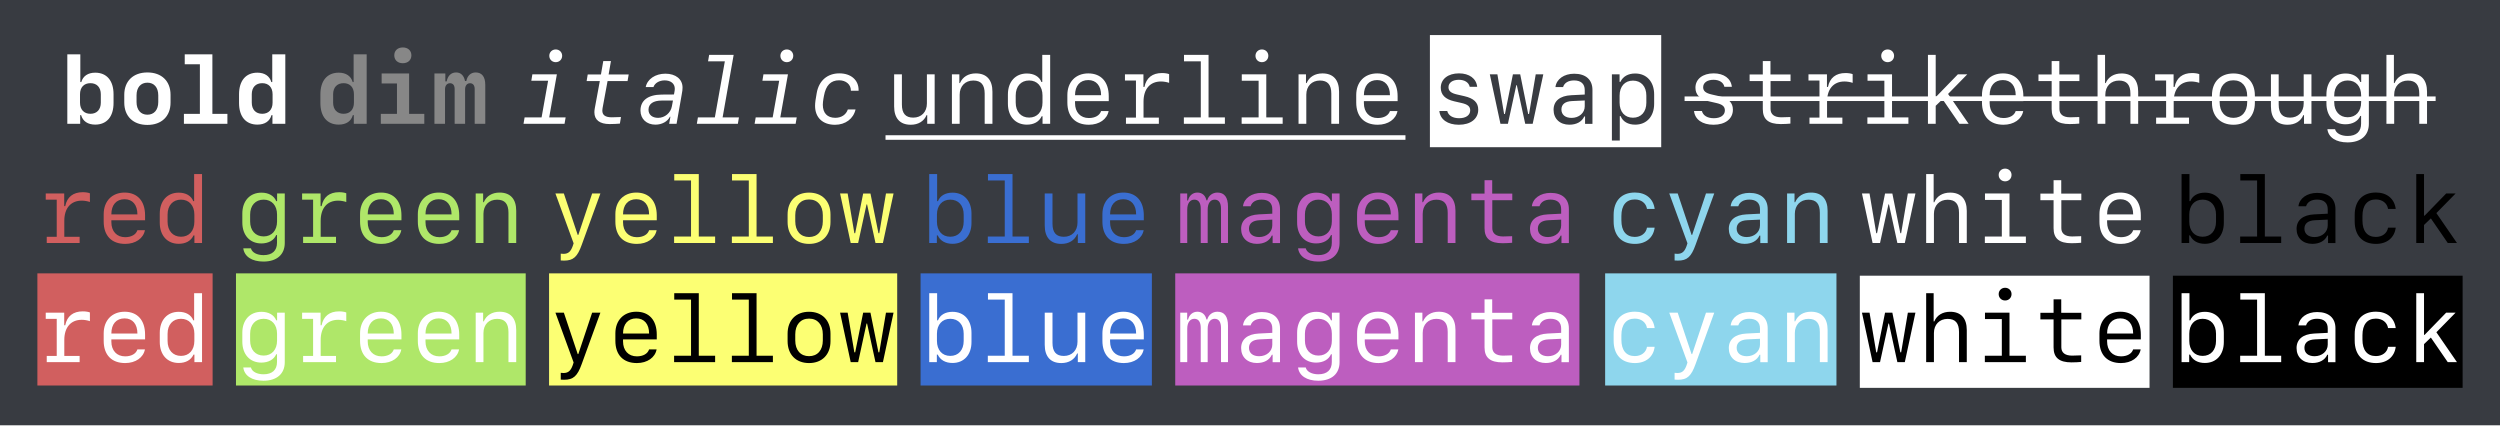
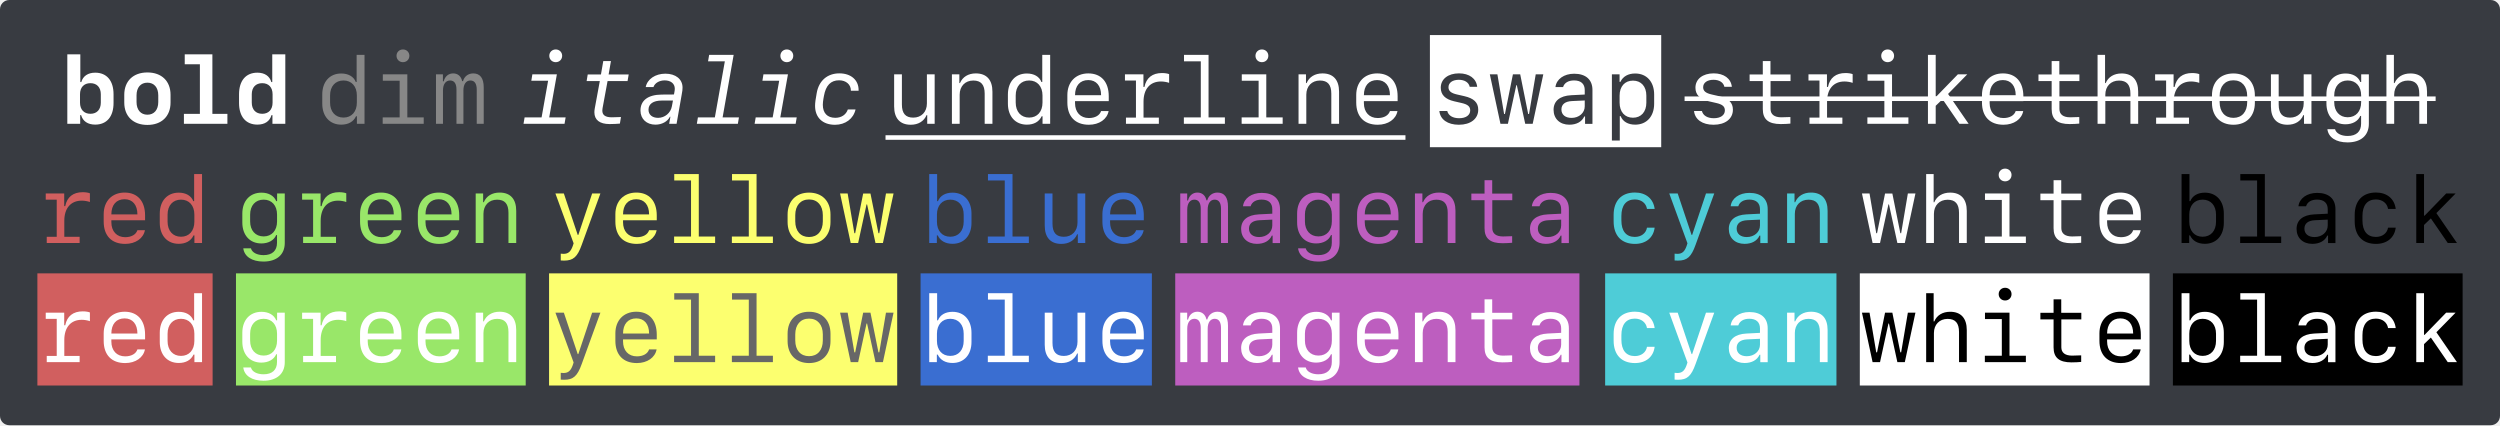
<svg xmlns="http://www.w3.org/2000/svg" width="1070" height="182" viewBox="0 0 1070 182" fill="none">
-   <rect width="1070" height="182" fill="#383B41" />
+   <rect width="1070" height="182" rx="4" fill="#383B41" />
  <rect x="16" y="117" width="75" height="48" fill="#D15F5F" />
  <path d="M27.523 145.508C27.523 140.117 30.297 136.875 34.984 136.875C36.137 136.875 37.504 137.109 38.48 137.461V133.73C37.777 133.438 36.625 133.262 35.414 133.262C31.332 133.262 28.695 135.293 27.914 139.219H27.484V133.809H19.574V136.465H24.281V152.344H20.004V155H34.086V152.344H27.523V145.508ZM58.812 149.531C58.227 151.387 56.254 152.52 53.578 152.52C49.965 152.52 47.66 150.02 47.66 146.133V145.273H62.094V143.203C62.094 137.07 58.852 133.418 53.344 133.418C47.953 133.418 44.379 137.09 44.379 142.676V145.859C44.379 151.895 47.758 155.391 53.578 155.391C58.031 155.391 61.391 153.027 62.035 149.531H58.812ZM53.324 136.27C56.742 136.27 58.812 138.711 58.812 142.754H47.66C47.66 138.691 49.789 136.27 53.324 136.27ZM76.488 155.352C79.516 155.352 81.742 154.102 82.836 151.758H83.207V155H86.469V125.488H83.09V137.09H82.738C81.82 134.766 79.555 133.457 76.488 133.457C71.586 133.457 68.383 136.992 68.383 142.422V146.367C68.383 151.816 71.586 155.352 76.488 155.352ZM77.465 152.324C73.969 152.324 71.723 149.805 71.723 145.898V142.852C71.723 138.945 73.969 136.445 77.465 136.445C80.941 136.445 83.188 138.945 83.188 142.852V145.898C83.188 149.824 80.941 152.324 77.465 152.324Z" fill="white" />
-   <rect x="101" y="117" width="124" height="48" fill="#AFE769" />
+   <rect x="101" y="117" width="124" height="48" fill="#99E769" />
  <path d="M112.738 162.949C118.48 162.949 121.879 159.98 121.879 155V133.809H118.598V137.09H118.227C117.309 134.805 114.984 133.457 111.918 133.457C106.957 133.457 103.715 136.973 103.715 142.422V146.23C103.715 151.66 106.938 155.195 111.84 155.195C114.926 155.195 117.27 153.848 118.207 151.621H118.559V154.922C118.559 158.32 116.508 160.195 112.797 160.195C109.965 160.195 107.836 159.043 107.406 157.285H104.125C104.555 160.801 107.836 162.949 112.738 162.949ZM107.055 145.762V142.852C107.055 138.965 109.32 136.445 112.836 136.445C116.332 136.445 118.578 138.945 118.578 142.852V145.762C118.578 149.668 116.332 152.188 112.836 152.188C109.32 152.188 107.055 149.648 107.055 145.762ZM137.25 145.508C137.25 140.117 140.023 136.875 144.711 136.875C145.863 136.875 147.23 137.109 148.207 137.461V133.73C147.504 133.438 146.352 133.262 145.141 133.262C141.059 133.262 138.422 135.293 137.641 139.219H137.211V133.809H129.301V136.465H134.008V152.344H129.73V155H143.812V152.344H137.25V145.508ZM168.539 149.531C167.953 151.387 165.98 152.52 163.305 152.52C159.691 152.52 157.387 150.02 157.387 146.133V145.273H171.82V143.203C171.82 137.07 168.578 133.418 163.07 133.418C157.68 133.418 154.105 137.09 154.105 142.676V145.859C154.105 151.895 157.484 155.391 163.305 155.391C167.758 155.391 171.117 153.027 171.762 149.531H168.539ZM163.051 136.27C166.469 136.27 168.539 138.711 168.539 142.754H157.387C157.387 138.691 159.516 136.27 163.051 136.27ZM193.266 149.531C192.68 151.387 190.707 152.52 188.031 152.52C184.418 152.52 182.113 150.02 182.113 146.133V145.273H196.547V143.203C196.547 137.07 193.305 133.418 187.797 133.418C182.406 133.418 178.832 137.09 178.832 142.676V145.859C178.832 151.895 182.211 155.391 188.031 155.391C192.484 155.391 195.844 153.027 196.488 149.531H193.266ZM187.777 136.27C191.195 136.27 193.266 138.711 193.266 142.754H182.113C182.113 138.691 184.242 136.27 187.777 136.27ZM203.598 155H206.918V142.52C206.918 138.906 209.262 136.465 212.758 136.465C216.059 136.465 217.621 138.262 217.621 142.09V155H220.941V141.25C220.941 136.172 218.441 133.418 213.832 133.418C210.609 133.418 208.188 134.902 207.055 137.539H206.781V133.809H203.598V155Z" fill="white" />
-   <rect x="235" y="117" width="149" height="48" fill="#FCFF73" />
-   <path d="M241.426 162.539C245.352 162.539 247.129 160.996 248.984 155.781L256.973 133.809H253.438L247.52 151.543H247.266L241.328 133.809H237.715L245.508 155.137L245.137 156.289C244.258 158.75 243.164 159.648 241.172 159.648C240.859 159.648 240.254 159.629 240 159.57V162.48C240.293 162.52 240.938 162.539 241.426 162.539ZM277.812 149.531C277.227 151.387 275.254 152.52 272.578 152.52C268.965 152.52 266.66 150.02 266.66 146.133V145.273H281.094V143.203C281.094 137.07 277.852 133.418 272.344 133.418C266.953 133.418 263.379 137.09 263.379 142.676V145.859C263.379 151.895 266.758 155.391 272.578 155.391C277.031 155.391 280.391 153.027 281.035 149.531H277.812ZM272.324 136.27C275.742 136.27 277.812 138.711 277.812 142.754H266.66C266.66 138.691 268.789 136.27 272.324 136.27ZM306.074 155V152.246H299.082V125.488H288.574V128.242H295.762V152.246H288.516V155H306.074ZM330.801 155V152.246H323.809V125.488H313.301V128.242H320.488V152.246H313.242V155H330.801ZM346.27 155.391C351.875 155.391 355.449 151.738 355.449 146.016V142.812C355.449 137.09 351.875 133.438 346.27 133.438C340.664 133.438 337.09 137.09 337.09 142.812V146.016C337.09 151.738 340.664 155.391 346.27 155.391ZM346.27 136.367C349.902 136.367 352.168 138.945 352.168 143.105V145.703C352.168 149.883 349.902 152.441 346.27 152.441C342.637 152.441 340.371 149.883 340.371 145.703V143.105C340.371 138.945 342.637 136.367 346.27 136.367ZM382.441 133.809H379.199L376.328 150.801H375.977L372.559 133.828H369.434L366.016 150.801H365.664L362.793 133.809H359.551L364.102 155H367.285L370.879 138.477H371.113L374.707 155H377.891L382.441 133.809Z" fill="black" />
+   <rect x="235" y="117" width="149" height="48" fill="#FCFF6F" />
+   <path d="M241.426 162.539C245.352 162.539 247.129 160.996 248.984 155.781L256.973 133.809H253.438L247.52 151.543H247.266L241.328 133.809H237.715L245.508 155.137L245.137 156.289C244.258 158.75 243.164 159.648 241.172 159.648C240.859 159.648 240.254 159.629 240 159.57V162.48C240.293 162.52 240.938 162.539 241.426 162.539ZM277.812 149.531C277.227 151.387 275.254 152.52 272.578 152.52C268.965 152.52 266.66 150.02 266.66 146.133V145.273H281.094V143.203C281.094 137.07 277.852 133.418 272.344 133.418C266.953 133.418 263.379 137.09 263.379 142.676V145.859C263.379 151.895 266.758 155.391 272.578 155.391C277.031 155.391 280.391 153.027 281.035 149.531H277.812ZM272.324 136.27C275.742 136.27 277.812 138.711 277.812 142.754H266.66C266.66 138.691 268.789 136.27 272.324 136.27ZM306.074 155V152.246H299.082V125.488H288.574V128.242H295.762V152.246H288.516V155H306.074ZM330.801 155V152.246H323.809V125.488H313.301V128.242H320.488V152.246H313.242V155H330.801ZM346.27 155.391C351.875 155.391 355.449 151.738 355.449 146.016V142.812C355.449 137.09 351.875 133.438 346.27 133.438C340.664 133.438 337.09 137.09 337.09 142.812V146.016C337.09 151.738 340.664 155.391 346.27 155.391ZM346.27 136.367C349.902 136.367 352.168 138.945 352.168 143.105V145.703C352.168 149.883 349.902 152.441 346.27 152.441C342.637 152.441 340.371 149.883 340.371 145.703V143.105C340.371 138.945 342.637 136.367 346.27 136.367ZM382.441 133.809H379.199L376.328 150.801H375.977L372.559 133.828H369.434L366.016 150.801H365.664L362.793 133.809H359.551L364.102 155H367.285L370.879 138.477H371.113L374.707 155H377.891L382.441 133.809Z" fill="#676767" />
  <rect x="394" y="117" width="99" height="48" fill="#3A6ED1" />
  <path d="M407.691 155.352C412.594 155.352 415.797 151.816 415.797 146.367V142.422C415.797 136.992 412.594 133.457 407.691 133.457C404.625 133.457 402.379 134.766 401.441 137.09H401.09V125.488H397.711V155H400.973V151.758H401.344C402.438 154.102 404.664 155.352 407.691 155.352ZM406.715 152.324C403.238 152.324 401.012 149.824 401.012 145.898V142.852C401.012 138.945 403.238 136.445 406.715 136.445C410.23 136.445 412.457 138.945 412.457 142.852V145.898C412.457 149.805 410.23 152.324 406.715 152.324ZM440.348 155V152.246H433.355V125.488H422.848V128.242H430.035V152.246H422.789V155H440.348ZM464.488 133.809H461.168V146.289C461.168 149.902 458.824 152.344 455.328 152.344C452.027 152.344 450.465 150.547 450.465 146.719V133.809H447.145V147.559C447.145 152.637 449.645 155.391 454.254 155.391C457.477 155.391 459.898 153.906 461.031 151.27H461.305V155H464.488V133.809ZM486.266 149.531C485.68 151.387 483.707 152.52 481.031 152.52C477.418 152.52 475.113 150.02 475.113 146.133V145.273H489.547V143.203C489.547 137.07 486.305 133.418 480.797 133.418C475.406 133.418 471.832 137.09 471.832 142.676V145.859C471.832 151.895 475.211 155.391 481.031 155.391C485.484 155.391 488.844 153.027 489.488 149.531H486.266ZM480.777 136.27C484.195 136.27 486.266 138.711 486.266 142.754H475.113C475.113 138.691 477.242 136.27 480.777 136.27Z" fill="white" />
  <rect x="503" y="117" width="173" height="48" fill="#BD5EBF" />
  <path d="M525.578 139.395C525.578 135.469 524.035 133.418 521.086 133.418C518.957 133.418 517.258 134.707 516.711 136.738H516.359C515.91 134.648 514.504 133.418 512.512 133.418C510.52 133.418 508.996 134.668 508.469 136.797H508.117V133.809H505.148V155H508.137V140.703C508.137 138.066 509.309 136.445 511.184 136.445C512.98 136.445 513.918 137.793 513.918 140.352V155H516.887V140.703C516.887 138.066 518.02 136.445 519.875 136.445C521.652 136.445 522.59 137.793 522.59 140.371V155H525.578V139.395ZM537.941 155.371C541.027 155.371 543.332 154.102 544.348 151.836H544.68V155.02H547.844V140.508C547.844 136.094 544.992 133.555 540.012 133.555C535.676 133.555 532.395 135.879 532.004 139.277H535.266C535.812 137.461 537.531 136.426 539.973 136.426C542.922 136.426 544.543 137.891 544.543 140.547V142.461L538.723 142.754C533.898 143.008 531.203 145.234 531.203 148.984C531.203 152.832 533.898 155.371 537.941 155.371ZM538.898 152.461C536.223 152.461 534.562 151.094 534.562 148.867C534.562 146.66 536.125 145.391 539.094 145.254L544.543 145V147.5C544.543 150.332 542.102 152.461 538.898 152.461ZM564.191 162.949C569.934 162.949 573.332 159.98 573.332 155V133.809H570.051V137.09H569.68C568.762 134.805 566.438 133.457 563.371 133.457C558.41 133.457 555.168 136.973 555.168 142.422V146.23C555.168 151.66 558.391 155.195 563.293 155.195C566.379 155.195 568.723 153.848 569.66 151.621H570.012V154.922C570.012 158.32 567.961 160.195 564.25 160.195C561.418 160.195 559.289 159.043 558.859 157.285H555.578C556.008 160.801 559.289 162.949 564.191 162.949ZM558.508 145.762V142.852C558.508 138.965 560.773 136.445 564.289 136.445C567.785 136.445 570.031 138.945 570.031 142.852V145.762C570.031 149.668 567.785 152.188 564.289 152.188C560.773 152.188 558.508 149.648 558.508 145.762ZM595.266 149.531C594.68 151.387 592.707 152.52 590.031 152.52C586.418 152.52 584.113 150.02 584.113 146.133V145.273H598.547V143.203C598.547 137.07 595.305 133.418 589.797 133.418C584.406 133.418 580.832 137.09 580.832 142.676V145.859C580.832 151.895 584.211 155.391 590.031 155.391C594.484 155.391 597.844 153.027 598.488 149.531H595.266ZM589.777 136.27C593.195 136.27 595.266 138.711 595.266 142.754H584.113C584.113 138.691 586.242 136.27 589.777 136.27ZM605.598 155H608.918V142.52C608.918 138.906 611.262 136.465 614.758 136.465C618.059 136.465 619.621 138.262 619.621 142.09V155H622.941V141.25C622.941 136.172 620.441 133.418 615.832 133.418C612.609 133.418 610.188 134.902 609.055 137.539H608.781V133.809H605.598V155ZM635.383 128.125V133.867H629.738V136.699H635.383V148.691C635.383 153.105 637.824 155.098 643.078 155.098C644.094 155.098 646.672 155 647.199 154.902V152.09C646.633 152.148 644.504 152.207 643.312 152.207C640.324 152.207 638.703 150.957 638.703 148.652V136.699H647.258V133.867H638.664V128.125H635.383ZM661.574 155.371C664.66 155.371 666.965 154.102 667.98 151.836H668.312V155.02H671.477V140.508C671.477 136.094 668.625 133.555 663.645 133.555C659.309 133.555 656.027 135.879 655.637 139.277H658.898C659.445 137.461 661.164 136.426 663.605 136.426C666.555 136.426 668.176 137.891 668.176 140.547V142.461L662.355 142.754C657.531 143.008 654.836 145.234 654.836 148.984C654.836 152.832 657.531 155.371 661.574 155.371ZM662.531 152.461C659.855 152.461 658.195 151.094 658.195 148.867C658.195 146.66 659.758 145.391 662.727 145.254L668.176 145V147.5C668.176 150.332 665.734 152.461 662.531 152.461Z" fill="white" />
-   <rect x="687" y="117" width="99" height="48" fill="#8ED6ED" />
+   <rect x="687" y="117" width="99" height="48" fill="#4ECCD7" />
  <path d="M708.191 140.41C707.645 136.055 704.441 133.398 699.754 133.398C693.992 133.398 690.633 136.934 690.633 143.008V145.781C690.633 151.855 693.992 155.391 699.754 155.391C704.441 155.391 707.664 152.754 708.191 148.438H704.91C704.5 150.859 702.43 152.402 699.695 152.402C696.004 152.402 693.953 149.902 693.953 145.352V143.438C693.953 138.887 696.004 136.367 699.695 136.367C702.43 136.367 704.5 137.93 704.91 140.41H708.191ZM718.152 162.539C722.078 162.539 723.855 160.996 725.711 155.781L733.699 133.809H730.164L724.246 151.543H723.992L718.055 133.809H714.441L722.234 155.137L721.863 156.289C720.984 158.75 719.891 159.648 717.898 159.648C717.586 159.648 716.98 159.629 716.727 159.57V162.48C717.02 162.52 717.664 162.539 718.152 162.539ZM746.668 155.371C749.754 155.371 752.059 154.102 753.074 151.836H753.406V155.02H756.57V140.508C756.57 136.094 753.719 133.555 748.738 133.555C744.402 133.555 741.121 135.879 740.73 139.277H743.992C744.539 137.461 746.258 136.426 748.699 136.426C751.648 136.426 753.27 137.891 753.27 140.547V142.461L747.449 142.754C742.625 143.008 739.93 145.234 739.93 148.984C739.93 152.832 742.625 155.371 746.668 155.371ZM747.625 152.461C744.949 152.461 743.289 151.094 743.289 148.867C743.289 146.66 744.852 145.391 747.82 145.254L753.27 145V147.5C753.27 150.332 750.828 152.461 747.625 152.461ZM764.871 155H768.191V142.52C768.191 138.906 770.535 136.465 774.031 136.465C777.332 136.465 778.895 138.262 778.895 142.09V155H782.215V141.25C782.215 136.172 779.715 133.418 775.105 133.418C771.883 133.418 769.461 134.902 768.328 137.539H768.055V133.809H764.871V155Z" fill="white" />
-   <rect x="796" y="118" width="124" height="48" fill="white" />
+   <rect x="796" y="117" width="124" height="48" fill="white" />
  <path d="M819.809 133.809H816.566L813.695 150.801H813.344L809.926 133.828H806.801L803.383 150.801H803.031L800.16 133.809H796.918L801.469 155H804.652L808.246 138.477H808.48L812.074 155H815.258L819.809 133.809ZM824.398 155H827.719V142.539C827.719 138.926 830.082 136.484 833.578 136.484C836.898 136.484 838.461 138.301 838.461 142.109V155H841.781V141.27C841.781 136.211 839.281 133.438 834.672 133.438C831.43 133.438 828.988 134.922 827.875 137.559H827.602V125.488H824.398V155ZM858.188 128.613C859.75 128.613 860.941 127.441 860.941 125.879C860.941 124.336 859.75 123.164 858.188 123.164C856.625 123.164 855.434 124.336 855.434 125.879C855.434 127.441 856.625 128.613 858.188 128.613ZM867.074 155V152.246H860.062V133.809H849.574V136.562H856.781V152.246H849.516V155H867.074ZM878.93 128.125V133.867H873.285V136.699H878.93V148.691C878.93 153.105 881.371 155.098 886.625 155.098C887.641 155.098 890.219 155 890.746 154.902V152.09C890.18 152.148 888.051 152.207 886.859 152.207C883.871 152.207 882.25 150.957 882.25 148.652V136.699H890.805V133.867H882.211V128.125H878.93ZM912.992 149.531C912.406 151.387 910.434 152.52 907.758 152.52C904.145 152.52 901.84 150.02 901.84 146.133V145.273H916.273V143.203C916.273 137.07 913.031 133.418 907.523 133.418C902.133 133.418 898.559 137.09 898.559 142.676V145.859C898.559 151.895 901.938 155.391 907.758 155.391C912.211 155.391 915.57 153.027 916.215 149.531H912.992ZM907.504 136.27C910.922 136.27 912.992 138.711 912.992 142.754H901.84C901.84 138.691 903.969 136.27 907.504 136.27Z" fill="black" />
-   <rect x="930" y="118" width="124" height="48" fill="black" />
+   <rect x="930" y="117" width="124" height="48" fill="black" />
  <path d="M943.691 155.352C948.594 155.352 951.797 151.816 951.797 146.367V142.422C951.797 136.992 948.594 133.457 943.691 133.457C940.625 133.457 938.379 134.766 937.441 137.09H937.09V125.488H933.711V155H936.973V151.758H937.344C938.438 154.102 940.664 155.352 943.691 155.352ZM942.715 152.324C939.238 152.324 937.012 149.824 937.012 145.898V142.852C937.012 138.945 939.238 136.445 942.715 136.445C946.23 136.445 948.457 138.945 948.457 142.852V145.898C948.457 149.805 946.23 152.324 942.715 152.324ZM976.348 155V152.246H969.355V125.488H958.848V128.242H966.035V152.246H958.789V155H976.348ZM989.668 155.371C992.754 155.371 995.059 154.102 996.074 151.836H996.406V155.02H999.57V140.508C999.57 136.094 996.719 133.555 991.738 133.555C987.402 133.555 984.121 135.879 983.73 139.277H986.992C987.539 137.461 989.258 136.426 991.699 136.426C994.648 136.426 996.27 137.891 996.27 140.547V142.461L990.449 142.754C985.625 143.008 982.93 145.234 982.93 148.984C982.93 152.832 985.625 155.371 989.668 155.371ZM990.625 152.461C987.949 152.461 986.289 151.094 986.289 148.867C986.289 146.66 987.852 145.391 990.82 145.254L996.27 145V147.5C996.27 150.332 993.828 152.461 990.625 152.461ZM1025.37 140.41C1024.82 136.055 1021.62 133.398 1016.93 133.398C1011.17 133.398 1007.81 136.934 1007.81 143.008V145.781C1007.81 151.855 1011.17 155.391 1016.93 155.391C1021.62 155.391 1024.84 152.754 1025.37 148.438H1022.09C1021.68 150.859 1019.61 152.402 1016.88 152.402C1013.18 152.402 1011.13 149.902 1011.13 145.352V143.438C1011.13 138.887 1013.18 136.367 1016.88 136.367C1019.61 136.367 1021.68 137.93 1022.09 140.41H1025.37ZM1037.73 143.32H1037.48V125.488H1034.16V155H1037.48V147.285L1040.41 144.473L1047.64 155H1051.58L1042.77 142.207L1051 133.809H1046.97L1037.73 143.32Z" fill="white" />
  <path d="M27.523 94.508C27.523 89.117 30.297 85.875 34.984 85.875C36.137 85.875 37.504 86.109 38.48 86.461V82.731C37.777 82.438 36.625 82.262 35.414 82.262C31.332 82.262 28.695 84.293 27.914 88.219H27.484V82.809H19.574V85.465H24.281V101.344H20.004V104H34.086V101.344H27.523V94.508ZM58.812 98.531C58.227 100.387 56.254 101.52 53.578 101.52C49.965 101.52 47.66 99.019 47.66 95.133V94.273H62.094V92.203C62.094 86.07 58.852 82.418 53.344 82.418C47.953 82.418 44.379 86.09 44.379 91.676V94.859C44.379 100.895 47.758 104.391 53.578 104.391C58.031 104.391 61.391 102.027 62.035 98.531H58.812ZM53.324 85.269C56.742 85.269 58.812 87.711 58.812 91.754H47.66C47.66 87.691 49.789 85.269 53.324 85.269ZM76.488 104.352C79.516 104.352 81.742 103.102 82.836 100.758H83.207V104H86.469V74.488H83.09V86.09H82.738C81.82 83.766 79.555 82.457 76.488 82.457C71.586 82.457 68.383 85.992 68.383 91.422V95.367C68.383 100.816 71.586 104.352 76.488 104.352ZM77.465 101.324C73.969 101.324 71.723 98.805 71.723 94.898V91.852C71.723 87.945 73.969 85.445 77.465 85.445C80.941 85.445 83.188 87.945 83.188 91.852V94.898C83.188 98.824 80.941 101.324 77.465 101.324Z" fill="#D15F5F" />
-   <path d="M112.738 111.949C118.48 111.949 121.879 108.98 121.879 104V82.809H118.598V86.09H118.227C117.309 83.805 114.984 82.457 111.918 82.457C106.957 82.457 103.715 85.973 103.715 91.422V95.231C103.715 100.66 106.938 104.195 111.84 104.195C114.926 104.195 117.27 102.848 118.207 100.621H118.559V103.922C118.559 107.32 116.508 109.195 112.797 109.195C109.965 109.195 107.836 108.043 107.406 106.285H104.125C104.555 109.801 107.836 111.949 112.738 111.949ZM107.055 94.762V91.852C107.055 87.965 109.32 85.445 112.836 85.445C116.332 85.445 118.578 87.945 118.578 91.852V94.762C118.578 98.668 116.332 101.188 112.836 101.188C109.32 101.188 107.055 98.648 107.055 94.762ZM137.25 94.508C137.25 89.117 140.023 85.875 144.711 85.875C145.863 85.875 147.23 86.109 148.207 86.461V82.731C147.504 82.438 146.352 82.262 145.141 82.262C141.059 82.262 138.422 84.293 137.641 88.219H137.211V82.809H129.301V85.465H134.008V101.344H129.73V104H143.812V101.344H137.25V94.508ZM168.539 98.531C167.953 100.387 165.98 101.52 163.305 101.52C159.691 101.52 157.387 99.019 157.387 95.133V94.273H171.82V92.203C171.82 86.07 168.578 82.418 163.07 82.418C157.68 82.418 154.105 86.09 154.105 91.676V94.859C154.105 100.895 157.484 104.391 163.305 104.391C167.758 104.391 171.117 102.027 171.762 98.531H168.539ZM163.051 85.269C166.469 85.269 168.539 87.711 168.539 91.754H157.387C157.387 87.691 159.516 85.269 163.051 85.269ZM193.266 98.531C192.68 100.387 190.707 101.52 188.031 101.52C184.418 101.52 182.113 99.019 182.113 95.133V94.273H196.547V92.203C196.547 86.07 193.305 82.418 187.797 82.418C182.406 82.418 178.832 86.09 178.832 91.676V94.859C178.832 100.895 182.211 104.391 188.031 104.391C192.484 104.391 195.844 102.027 196.488 98.531H193.266ZM187.777 85.269C191.195 85.269 193.266 87.711 193.266 91.754H182.113C182.113 87.691 184.242 85.269 187.777 85.269ZM203.598 104H206.918V91.519C206.918 87.906 209.262 85.465 212.758 85.465C216.059 85.465 217.621 87.262 217.621 91.09V104H220.941V90.25C220.941 85.172 218.441 82.418 213.832 82.418C210.609 82.418 208.188 83.902 207.055 86.539H206.781V82.809H203.598V104Z" fill="#AFE769" />
-   <path d="M241.426 111.539C245.352 111.539 247.129 109.996 248.984 104.781L256.973 82.809H253.438L247.52 100.543H247.266L241.328 82.809H237.715L245.508 104.137L245.137 105.289C244.258 107.75 243.164 108.648 241.172 108.648C240.859 108.648 240.254 108.629 240 108.57V111.48C240.293 111.52 240.938 111.539 241.426 111.539ZM277.812 98.531C277.227 100.387 275.254 101.52 272.578 101.52C268.965 101.52 266.66 99.019 266.66 95.133V94.273H281.094V92.203C281.094 86.07 277.852 82.418 272.344 82.418C266.953 82.418 263.379 86.09 263.379 91.676V94.859C263.379 100.895 266.758 104.391 272.578 104.391C277.031 104.391 280.391 102.027 281.035 98.531H277.812ZM272.324 85.269C275.742 85.269 277.812 87.711 277.812 91.754H266.66C266.66 87.691 268.789 85.269 272.324 85.269ZM306.074 104V101.246H299.082V74.488H288.574V77.242H295.762V101.246H288.516V104H306.074ZM330.801 104V101.246H323.809V74.488H313.301V77.242H320.488V101.246H313.242V104H330.801ZM346.27 104.391C351.875 104.391 355.449 100.738 355.449 95.016V91.812C355.449 86.09 351.875 82.438 346.27 82.438C340.664 82.438 337.09 86.09 337.09 91.812V95.016C337.09 100.738 340.664 104.391 346.27 104.391ZM346.27 85.367C349.902 85.367 352.168 87.945 352.168 92.106V94.703C352.168 98.883 349.902 101.441 346.27 101.441C342.637 101.441 340.371 98.883 340.371 94.703V92.106C340.371 87.945 342.637 85.367 346.27 85.367ZM382.441 82.809H379.199L376.328 99.801H375.977L372.559 82.828H369.434L366.016 99.801H365.664L362.793 82.809H359.551L364.102 104H367.285L370.879 87.477H371.113L374.707 104H377.891L382.441 82.809Z" fill="#FCFF73" />
+   <path d="M112.738 111.949C118.48 111.949 121.879 108.98 121.879 104V82.809H118.598V86.09H118.227C117.309 83.805 114.984 82.457 111.918 82.457C106.957 82.457 103.715 85.973 103.715 91.422V95.231C103.715 100.66 106.938 104.195 111.84 104.195C114.926 104.195 117.27 102.848 118.207 100.621H118.559V103.922C118.559 107.32 116.508 109.195 112.797 109.195C109.965 109.195 107.836 108.043 107.406 106.285H104.125C104.555 109.801 107.836 111.949 112.738 111.949ZM107.055 94.762V91.852C107.055 87.965 109.32 85.445 112.836 85.445C116.332 85.445 118.578 87.945 118.578 91.852V94.762C118.578 98.668 116.332 101.188 112.836 101.188C109.32 101.188 107.055 98.648 107.055 94.762ZM137.25 94.508C137.25 89.117 140.023 85.875 144.711 85.875C145.863 85.875 147.23 86.109 148.207 86.461V82.731C147.504 82.438 146.352 82.262 145.141 82.262C141.059 82.262 138.422 84.293 137.641 88.219H137.211V82.809H129.301V85.465H134.008V101.344H129.73V104H143.812V101.344H137.25V94.508ZM168.539 98.531C167.953 100.387 165.98 101.52 163.305 101.52C159.691 101.52 157.387 99.019 157.387 95.133V94.273H171.82V92.203C171.82 86.07 168.578 82.418 163.07 82.418C157.68 82.418 154.105 86.09 154.105 91.676V94.859C154.105 100.895 157.484 104.391 163.305 104.391C167.758 104.391 171.117 102.027 171.762 98.531H168.539ZM163.051 85.269C166.469 85.269 168.539 87.711 168.539 91.754H157.387C157.387 87.691 159.516 85.269 163.051 85.269ZM193.266 98.531C192.68 100.387 190.707 101.52 188.031 101.52C184.418 101.52 182.113 99.019 182.113 95.133V94.273H196.547V92.203C196.547 86.07 193.305 82.418 187.797 82.418C182.406 82.418 178.832 86.09 178.832 91.676V94.859C178.832 100.895 182.211 104.391 188.031 104.391C192.484 104.391 195.844 102.027 196.488 98.531H193.266ZM187.777 85.269C191.195 85.269 193.266 87.711 193.266 91.754H182.113C182.113 87.691 184.242 85.269 187.777 85.269ZM203.598 104H206.918V91.519C206.918 87.906 209.262 85.465 212.758 85.465C216.059 85.465 217.621 87.262 217.621 91.09V104H220.941V90.25C220.941 85.172 218.441 82.418 213.832 82.418C210.609 82.418 208.188 83.902 207.055 86.539H206.781V82.809H203.598V104Z" fill="#99E769" />
+   <path d="M241.426 111.539C245.352 111.539 247.129 109.996 248.984 104.781L256.973 82.809H253.438L247.52 100.543H247.266L241.328 82.809H237.715L245.508 104.137L245.137 105.289C244.258 107.75 243.164 108.648 241.172 108.648C240.859 108.648 240.254 108.629 240 108.57V111.48C240.293 111.52 240.938 111.539 241.426 111.539ZM277.812 98.531C277.227 100.387 275.254 101.52 272.578 101.52C268.965 101.52 266.66 99.019 266.66 95.133V94.273H281.094V92.203C281.094 86.07 277.852 82.418 272.344 82.418C266.953 82.418 263.379 86.09 263.379 91.676V94.859C263.379 100.895 266.758 104.391 272.578 104.391C277.031 104.391 280.391 102.027 281.035 98.531H277.812ZM272.324 85.269C275.742 85.269 277.812 87.711 277.812 91.754H266.66C266.66 87.691 268.789 85.269 272.324 85.269ZM306.074 104V101.246H299.082V74.488H288.574V77.242H295.762V101.246H288.516V104H306.074ZM330.801 104V101.246H323.809V74.488H313.301V77.242H320.488V101.246H313.242V104H330.801ZM346.27 104.391C351.875 104.391 355.449 100.738 355.449 95.016V91.812C355.449 86.09 351.875 82.438 346.27 82.438C340.664 82.438 337.09 86.09 337.09 91.812V95.016C337.09 100.738 340.664 104.391 346.27 104.391ZM346.27 85.367C349.902 85.367 352.168 87.945 352.168 92.106V94.703C352.168 98.883 349.902 101.441 346.27 101.441C342.637 101.441 340.371 98.883 340.371 94.703V92.106C340.371 87.945 342.637 85.367 346.27 85.367ZM382.441 82.809H379.199L376.328 99.801H375.977L372.559 82.828H369.434L366.016 99.801H365.664L362.793 82.809H359.551L364.102 104H367.285L370.879 87.477H371.113L374.707 104H377.891L382.441 82.809Z" fill="#FCFF6F" />
  <path d="M407.691 104.352C412.594 104.352 415.797 100.816 415.797 95.367V91.422C415.797 85.992 412.594 82.457 407.691 82.457C404.625 82.457 402.379 83.766 401.441 86.09H401.09V74.488H397.711V104H400.973V100.758H401.344C402.438 103.102 404.664 104.352 407.691 104.352ZM406.715 101.324C403.238 101.324 401.012 98.824 401.012 94.898V91.852C401.012 87.945 403.238 85.445 406.715 85.445C410.23 85.445 412.457 87.945 412.457 91.852V94.898C412.457 98.805 410.23 101.324 406.715 101.324ZM440.348 104V101.246H433.355V74.488H422.848V77.242H430.035V101.246H422.789V104H440.348ZM464.488 82.809H461.168V95.289C461.168 98.902 458.824 101.344 455.328 101.344C452.027 101.344 450.465 99.547 450.465 95.719V82.809H447.145V96.559C447.145 101.637 449.645 104.391 454.254 104.391C457.477 104.391 459.898 102.906 461.031 100.27H461.305V104H464.488V82.809ZM486.266 98.531C485.68 100.387 483.707 101.52 481.031 101.52C477.418 101.52 475.113 99.019 475.113 95.133V94.273H489.547V92.203C489.547 86.07 486.305 82.418 480.797 82.418C475.406 82.418 471.832 86.09 471.832 91.676V94.859C471.832 100.895 475.211 104.391 481.031 104.391C485.484 104.391 488.844 102.027 489.488 98.531H486.266ZM480.777 85.269C484.195 85.269 486.266 87.711 486.266 91.754H475.113C475.113 87.691 477.242 85.269 480.777 85.269Z" fill="#3A6ED1" />
  <path d="M525.578 88.394C525.578 84.469 524.035 82.418 521.086 82.418C518.957 82.418 517.258 83.707 516.711 85.738H516.359C515.91 83.648 514.504 82.418 512.512 82.418C510.52 82.418 508.996 83.668 508.469 85.797H508.117V82.809H505.148V104H508.137V89.703C508.137 87.066 509.309 85.445 511.184 85.445C512.98 85.445 513.918 86.793 513.918 89.352V104H516.887V89.703C516.887 87.066 518.02 85.445 519.875 85.445C521.652 85.445 522.59 86.793 522.59 89.371V104H525.578V88.394ZM537.941 104.371C541.027 104.371 543.332 103.102 544.348 100.836H544.68V104.02H547.844V89.508C547.844 85.094 544.992 82.555 540.012 82.555C535.676 82.555 532.395 84.879 532.004 88.277H535.266C535.812 86.461 537.531 85.426 539.973 85.426C542.922 85.426 544.543 86.891 544.543 89.547V91.461L538.723 91.754C533.898 92.008 531.203 94.234 531.203 97.984C531.203 101.832 533.898 104.371 537.941 104.371ZM538.898 101.461C536.223 101.461 534.562 100.094 534.562 97.867C534.562 95.66 536.125 94.391 539.094 94.254L544.543 94V96.5C544.543 99.332 542.102 101.461 538.898 101.461ZM564.191 111.949C569.934 111.949 573.332 108.98 573.332 104V82.809H570.051V86.09H569.68C568.762 83.805 566.438 82.457 563.371 82.457C558.41 82.457 555.168 85.973 555.168 91.422V95.231C555.168 100.66 558.391 104.195 563.293 104.195C566.379 104.195 568.723 102.848 569.66 100.621H570.012V103.922C570.012 107.32 567.961 109.195 564.25 109.195C561.418 109.195 559.289 108.043 558.859 106.285H555.578C556.008 109.801 559.289 111.949 564.191 111.949ZM558.508 94.762V91.852C558.508 87.965 560.773 85.445 564.289 85.445C567.785 85.445 570.031 87.945 570.031 91.852V94.762C570.031 98.668 567.785 101.188 564.289 101.188C560.773 101.188 558.508 98.648 558.508 94.762ZM595.266 98.531C594.68 100.387 592.707 101.52 590.031 101.52C586.418 101.52 584.113 99.019 584.113 95.133V94.273H598.547V92.203C598.547 86.07 595.305 82.418 589.797 82.418C584.406 82.418 580.832 86.09 580.832 91.676V94.859C580.832 100.895 584.211 104.391 590.031 104.391C594.484 104.391 597.844 102.027 598.488 98.531H595.266ZM589.777 85.269C593.195 85.269 595.266 87.711 595.266 91.754H584.113C584.113 87.691 586.242 85.269 589.777 85.269ZM605.598 104H608.918V91.519C608.918 87.906 611.262 85.465 614.758 85.465C618.059 85.465 619.621 87.262 619.621 91.09V104H622.941V90.25C622.941 85.172 620.441 82.418 615.832 82.418C612.609 82.418 610.188 83.902 609.055 86.539H608.781V82.809H605.598V104ZM635.383 77.125V82.867H629.738V85.699H635.383V97.691C635.383 102.105 637.824 104.098 643.078 104.098C644.094 104.098 646.672 104 647.199 103.902V101.09C646.633 101.148 644.504 101.207 643.312 101.207C640.324 101.207 638.703 99.957 638.703 97.652V85.699H647.258V82.867H638.664V77.125H635.383ZM661.574 104.371C664.66 104.371 666.965 103.102 667.98 100.836H668.312V104.02H671.477V89.508C671.477 85.094 668.625 82.555 663.645 82.555C659.309 82.555 656.027 84.879 655.637 88.277H658.898C659.445 86.461 661.164 85.426 663.605 85.426C666.555 85.426 668.176 86.891 668.176 89.547V91.461L662.355 91.754C657.531 92.008 654.836 94.234 654.836 97.984C654.836 101.832 657.531 104.371 661.574 104.371ZM662.531 101.461C659.855 101.461 658.195 100.094 658.195 97.867C658.195 95.66 659.758 94.391 662.727 94.254L668.176 94V96.5C668.176 99.332 665.734 101.461 662.531 101.461Z" fill="#BD5EBF" />
-   <path d="M708.191 89.41C707.645 85.055 704.441 82.398 699.754 82.398C693.992 82.398 690.633 85.934 690.633 92.008V94.781C690.633 100.855 693.992 104.391 699.754 104.391C704.441 104.391 707.664 101.754 708.191 97.438H704.91C704.5 99.859 702.43 101.402 699.695 101.402C696.004 101.402 693.953 98.902 693.953 94.352V92.438C693.953 87.887 696.004 85.367 699.695 85.367C702.43 85.367 704.5 86.93 704.91 89.41H708.191ZM718.152 111.539C722.078 111.539 723.855 109.996 725.711 104.781L733.699 82.809H730.164L724.246 100.543H723.992L718.055 82.809H714.441L722.234 104.137L721.863 105.289C720.984 107.75 719.891 108.648 717.898 108.648C717.586 108.648 716.98 108.629 716.727 108.57V111.48C717.02 111.52 717.664 111.539 718.152 111.539ZM746.668 104.371C749.754 104.371 752.059 103.102 753.074 100.836H753.406V104.02H756.57V89.508C756.57 85.094 753.719 82.555 748.738 82.555C744.402 82.555 741.121 84.879 740.73 88.277H743.992C744.539 86.461 746.258 85.426 748.699 85.426C751.648 85.426 753.27 86.891 753.27 89.547V91.461L747.449 91.754C742.625 92.008 739.93 94.234 739.93 97.984C739.93 101.832 742.625 104.371 746.668 104.371ZM747.625 101.461C744.949 101.461 743.289 100.094 743.289 97.867C743.289 95.66 744.852 94.391 747.82 94.254L753.27 94V96.5C753.27 99.332 750.828 101.461 747.625 101.461ZM764.871 104H768.191V91.519C768.191 87.906 770.535 85.465 774.031 85.465C777.332 85.465 778.895 87.262 778.895 91.09V104H782.215V90.25C782.215 85.172 779.715 82.418 775.105 82.418C771.883 82.418 769.461 83.902 768.328 86.539H768.055V82.809H764.871V104Z" fill="#8ED6ED" />
+   <path d="M708.191 89.41C707.645 85.055 704.441 82.398 699.754 82.398C693.992 82.398 690.633 85.934 690.633 92.008V94.781C690.633 100.855 693.992 104.391 699.754 104.391C704.441 104.391 707.664 101.754 708.191 97.438H704.91C704.5 99.859 702.43 101.402 699.695 101.402C696.004 101.402 693.953 98.902 693.953 94.352V92.438C693.953 87.887 696.004 85.367 699.695 85.367C702.43 85.367 704.5 86.93 704.91 89.41H708.191ZM718.152 111.539C722.078 111.539 723.855 109.996 725.711 104.781L733.699 82.809H730.164L724.246 100.543H723.992L718.055 82.809H714.441L722.234 104.137L721.863 105.289C720.984 107.75 719.891 108.648 717.898 108.648C717.586 108.648 716.98 108.629 716.727 108.57V111.48C717.02 111.52 717.664 111.539 718.152 111.539ZM746.668 104.371C749.754 104.371 752.059 103.102 753.074 100.836H753.406V104.02H756.57V89.508C756.57 85.094 753.719 82.555 748.738 82.555C744.402 82.555 741.121 84.879 740.73 88.277H743.992C744.539 86.461 746.258 85.426 748.699 85.426C751.648 85.426 753.27 86.891 753.27 89.547V91.461L747.449 91.754C742.625 92.008 739.93 94.234 739.93 97.984C739.93 101.832 742.625 104.371 746.668 104.371ZM747.625 101.461C744.949 101.461 743.289 100.094 743.289 97.867C743.289 95.66 744.852 94.391 747.82 94.254L753.27 94V96.5C753.27 99.332 750.828 101.461 747.625 101.461ZM764.871 104H768.191V91.519C768.191 87.906 770.535 85.465 774.031 85.465C777.332 85.465 778.895 87.262 778.895 91.09V104H782.215V90.25C782.215 85.172 779.715 82.418 775.105 82.418C771.883 82.418 769.461 83.902 768.328 86.539H768.055V82.809H764.871V104Z" fill="#4ECCD7" />
  <path d="M819.809 82.809H816.566L813.695 99.801H813.344L809.926 82.828H806.801L803.383 99.801H803.031L800.16 82.809H796.918L801.469 104H804.652L808.246 87.477H808.48L812.074 104H815.258L819.809 82.809ZM824.398 104H827.719V91.539C827.719 87.926 830.082 85.484 833.578 85.484C836.898 85.484 838.461 87.301 838.461 91.109V104H841.781V90.269C841.781 85.211 839.281 82.438 834.672 82.438C831.43 82.438 828.988 83.922 827.875 86.559H827.602V74.488H824.398V104ZM858.188 77.613C859.75 77.613 860.941 76.441 860.941 74.879C860.941 73.336 859.75 72.164 858.188 72.164C856.625 72.164 855.434 73.336 855.434 74.879C855.434 76.441 856.625 77.613 858.188 77.613ZM867.074 104V101.246H860.062V82.809H849.574V85.562H856.781V101.246H849.516V104H867.074ZM878.93 77.125V82.867H873.285V85.699H878.93V97.691C878.93 102.105 881.371 104.098 886.625 104.098C887.641 104.098 890.219 104 890.746 103.902V101.09C890.18 101.148 888.051 101.207 886.859 101.207C883.871 101.207 882.25 99.957 882.25 97.652V85.699H890.805V82.867H882.211V77.125H878.93ZM912.992 98.531C912.406 100.387 910.434 101.52 907.758 101.52C904.145 101.52 901.84 99.019 901.84 95.133V94.273H916.273V92.203C916.273 86.07 913.031 82.418 907.523 82.418C902.133 82.418 898.559 86.09 898.559 91.676V94.859C898.559 100.895 901.938 104.391 907.758 104.391C912.211 104.391 915.57 102.027 916.215 98.531H912.992ZM907.504 85.269C910.922 85.269 912.992 87.711 912.992 91.754H901.84C901.84 87.691 903.969 85.269 907.504 85.269Z" fill="white" />
  <path d="M943.691 104.352C948.594 104.352 951.797 100.816 951.797 95.367V91.422C951.797 85.992 948.594 82.457 943.691 82.457C940.625 82.457 938.379 83.766 937.441 86.09H937.09V74.488H933.711V104H936.973V100.758H937.344C938.438 103.102 940.664 104.352 943.691 104.352ZM942.715 101.324C939.238 101.324 937.012 98.824 937.012 94.898V91.852C937.012 87.945 939.238 85.445 942.715 85.445C946.23 85.445 948.457 87.945 948.457 91.852V94.898C948.457 98.805 946.23 101.324 942.715 101.324ZM976.348 104V101.246H969.355V74.488H958.848V77.242H966.035V101.246H958.789V104H976.348ZM989.668 104.371C992.754 104.371 995.059 103.102 996.074 100.836H996.406V104.02H999.57V89.508C999.57 85.094 996.719 82.555 991.738 82.555C987.402 82.555 984.121 84.879 983.73 88.277H986.992C987.539 86.461 989.258 85.426 991.699 85.426C994.648 85.426 996.27 86.891 996.27 89.547V91.461L990.449 91.754C985.625 92.008 982.93 94.234 982.93 97.984C982.93 101.832 985.625 104.371 989.668 104.371ZM990.625 101.461C987.949 101.461 986.289 100.094 986.289 97.867C986.289 95.66 987.852 94.391 990.82 94.254L996.27 94V96.5C996.27 99.332 993.828 101.461 990.625 101.461ZM1025.37 89.41C1024.82 85.055 1021.62 82.398 1016.93 82.398C1011.17 82.398 1007.81 85.934 1007.81 92.008V94.781C1007.81 100.855 1011.17 104.391 1016.93 104.391C1021.62 104.391 1024.84 101.754 1025.37 97.438H1022.09C1021.68 99.859 1019.61 101.402 1016.88 101.402C1013.18 101.402 1011.13 98.902 1011.13 94.352V92.438C1011.13 87.887 1013.18 85.367 1016.88 85.367C1019.61 85.367 1021.68 86.93 1022.09 89.41H1025.37ZM1037.73 92.32H1037.48V74.488H1034.16V104H1037.48V96.285L1040.41 93.473L1047.64 104H1051.58L1042.77 91.207L1051 82.809H1046.97L1037.73 92.32Z" fill="black" />
  <path d="M725.648 37.531C725.648 40.539 727.543 42.473 731.371 43.352L734.516 44.074C737.211 44.68 738.246 45.578 738.246 47.258C738.246 49.289 736.41 50.598 733.52 50.598C730.785 50.598 728.91 49.465 728.422 47.512H725.043C725.414 51.145 728.598 53.391 733.402 53.391C738.422 53.391 741.684 50.852 741.684 46.945C741.684 43.879 739.809 42.082 735.688 41.145L732.699 40.461C730.043 39.875 728.949 38.957 728.949 37.336C728.949 35.402 730.688 34.152 733.383 34.152C735.863 34.152 737.641 35.285 738.031 37.141H741.234C740.844 33.605 737.855 31.398 733.441 31.398C728.773 31.398 725.648 33.859 725.648 37.531ZM754.477 26.125V31.867H748.832V34.699H754.477V46.691C754.477 51.105 756.918 53.098 762.172 53.098C763.188 53.098 765.766 53 766.293 52.902V50.09C765.727 50.148 763.598 50.207 762.406 50.207C759.418 50.207 757.797 48.957 757.797 46.652V34.699H766.352V31.867H757.758V26.125H754.477ZM781.977 43.508C781.977 38.117 784.75 34.875 789.438 34.875C790.59 34.875 791.957 35.109 792.934 35.461V31.73C792.23 31.438 791.078 31.262 789.867 31.262C785.785 31.262 783.148 33.293 782.367 37.219H781.938V31.809H774.027V34.465H778.734V50.344H774.457V53H788.539V50.344H781.977V43.508ZM807.914 26.613C809.477 26.613 810.668 25.441 810.668 23.879C810.668 22.336 809.477 21.164 807.914 21.164C806.352 21.164 805.16 22.336 805.16 23.879C805.16 25.441 806.352 26.613 807.914 26.613ZM816.801 53V50.246H809.789V31.809H799.301V34.562H806.508V50.246H799.242V53H816.801ZM828.734 41.32H828.48V23.488H825.16V53H828.48V45.285L831.41 42.473L838.637 53H842.582L833.773 40.207L841.996 31.809H837.973L828.734 41.32ZM862.719 47.531C862.133 49.387 860.16 50.52 857.484 50.52C853.871 50.52 851.566 48.02 851.566 44.133V43.273H866V41.203C866 35.07 862.758 31.418 857.25 31.418C851.859 31.418 848.285 35.09 848.285 40.676V43.859C848.285 49.895 851.664 53.391 857.484 53.391C861.938 53.391 865.297 51.027 865.941 47.531H862.719ZM857.23 34.27C860.648 34.27 862.719 36.711 862.719 40.754H851.566C851.566 36.691 853.695 34.27 857.23 34.27ZM878.109 26.125V31.867H872.465V34.699H878.109V46.691C878.109 51.105 880.551 53.098 885.805 53.098C886.82 53.098 889.398 53 889.926 52.902V50.09C889.359 50.148 887.23 50.207 886.039 50.207C883.051 50.207 881.43 48.957 881.43 46.652V34.699H889.984V31.867H881.391V26.125H878.109ZM897.758 53H901.078V40.539C901.078 36.926 903.441 34.484 906.938 34.484C910.258 34.484 911.82 36.301 911.82 40.109V53H915.141V39.27C915.141 34.211 912.641 31.438 908.031 31.438C904.789 31.438 902.348 32.922 901.234 35.559H900.961V23.488H897.758V53ZM930.336 43.508C930.336 38.117 933.109 34.875 937.797 34.875C938.949 34.875 940.316 35.109 941.293 35.461V31.73C940.59 31.438 939.438 31.262 938.227 31.262C934.145 31.262 931.508 33.293 930.727 37.219H930.297V31.809H922.387V34.465H927.094V50.344H922.816V53H936.898V50.344H930.336V43.508ZM955.902 53.391C961.508 53.391 965.082 49.738 965.082 44.016V40.812C965.082 35.09 961.508 31.438 955.902 31.438C950.297 31.438 946.723 35.09 946.723 40.812V44.016C946.723 49.738 950.297 53.391 955.902 53.391ZM955.902 34.367C959.535 34.367 961.801 36.945 961.801 41.105V43.703C961.801 47.883 959.535 50.441 955.902 50.441C952.27 50.441 950.004 47.883 950.004 43.703V41.105C950.004 36.945 952.27 34.367 955.902 34.367ZM989.301 31.809H985.98V44.289C985.98 47.902 983.637 50.344 980.141 50.344C976.84 50.344 975.277 48.547 975.277 44.719V31.809H971.957V45.559C971.957 50.637 974.457 53.391 979.066 53.391C982.289 53.391 984.711 51.906 985.844 49.27H986.117V53H989.301V31.809ZM1004.73 60.949C1010.47 60.949 1013.87 57.98 1013.87 53V31.809H1010.59V35.09H1010.22C1009.3 32.805 1006.98 31.457 1003.91 31.457C998.949 31.457 995.707 34.973 995.707 40.422V44.23C995.707 49.66 998.93 53.195 1003.83 53.195C1006.92 53.195 1009.26 51.848 1010.2 49.621H1010.55V52.922C1010.55 56.32 1008.5 58.195 1004.79 58.195C1001.96 58.195 999.828 57.043 999.398 55.285H996.117C996.547 58.801 999.828 60.949 1004.73 60.949ZM999.047 43.762V40.852C999.047 36.965 1001.31 34.445 1004.83 34.445C1008.32 34.445 1010.57 36.945 1010.57 40.852V43.762C1010.57 47.668 1008.32 50.188 1004.83 50.188C1001.31 50.188 999.047 47.648 999.047 43.762ZM1021.39 53H1024.71V40.539C1024.71 36.926 1027.07 34.484 1030.57 34.484C1033.89 34.484 1035.45 36.301 1035.45 40.109V53H1038.77V39.27C1038.77 34.211 1036.27 31.438 1031.66 31.438C1028.42 31.438 1025.98 32.922 1024.87 35.559H1024.59V23.488H1021.39V53Z" fill="white" />
  <path d="M721 41.281H1042.45V43.234H721V41.281Z" fill="white" />
  <path fill-rule="evenodd" clip-rule="evenodd" d="M711 15H612V63H711V15ZM622.371 43.352C618.543 42.473 616.648 40.539 616.648 37.531C616.648 33.859 619.773 31.398 624.441 31.398C628.855 31.398 631.844 33.605 632.234 37.141H629.031C628.641 35.285 626.863 34.152 624.383 34.152C621.688 34.152 619.949 35.402 619.949 37.336C619.949 38.957 621.043 39.875 623.699 40.461L626.688 41.145C630.809 42.082 632.684 43.879 632.684 46.945C632.684 50.852 629.422 53.391 624.402 53.391C619.598 53.391 616.414 51.145 616.043 47.512H619.422C619.91 49.465 621.785 50.598 624.52 50.598C627.41 50.598 629.246 49.289 629.246 47.258C629.246 45.578 628.211 44.68 625.516 44.074L622.371 43.352ZM657.293 31.809H660.535L655.984 53H652.801L649.207 36.477H648.973L645.379 53H642.195L637.645 31.809H640.887L643.758 48.801H644.109L647.527 31.828H650.652L654.07 48.801H654.422L657.293 31.809ZM678.074 49.836C677.059 52.102 674.754 53.371 671.668 53.371C667.625 53.371 664.93 50.832 664.93 46.984C664.93 43.234 667.625 41.008 672.449 40.754L678.27 40.461V38.547C678.27 35.891 676.648 34.426 673.699 34.426C671.258 34.426 669.539 35.461 668.992 37.277H665.73C666.121 33.879 669.402 31.555 673.738 31.555C678.719 31.555 681.57 34.094 681.57 38.508V53.02H678.406V49.836H678.074ZM668.289 46.867C668.289 49.094 669.949 50.461 672.625 50.461C675.828 50.461 678.27 48.332 678.27 45.5V43L672.82 43.254C669.852 43.391 668.289 44.66 668.289 46.867ZM693.523 35.051C694.637 32.707 696.844 31.457 699.871 31.457C704.773 31.457 707.977 34.992 707.977 40.441V44.387C707.977 49.816 704.773 53.352 699.871 53.352C696.805 53.352 694.559 52.043 693.641 49.719H693.27V60.148H689.891V31.809H693.172V35.051H693.523ZM704.637 40.91C704.637 37.004 702.41 34.504 698.914 34.504C695.418 34.504 693.191 37.004 693.191 40.91V43.957C693.191 47.883 695.418 50.383 698.914 50.383C702.41 50.383 704.637 47.863 704.637 43.957V40.91Z" fill="white" />
  <path d="M400.035 31.809H396.715V44.289C396.715 47.902 394.371 50.344 390.875 50.344C387.574 50.344 386.012 48.547 386.012 44.719V31.809H382.691V45.559C382.691 50.637 385.191 53.391 389.801 53.391C393.023 53.391 395.445 51.906 396.578 49.27H396.852V53H400.035V31.809ZM407.418 53H410.738V40.52C410.738 36.906 413.082 34.465 416.578 34.465C419.879 34.465 421.441 36.262 421.441 40.09V53H424.762V39.25C424.762 34.172 422.262 31.418 417.652 31.418C414.43 31.418 412.008 32.902 410.875 35.539H410.602V31.809H407.418V53ZM439.488 53.352C442.516 53.352 444.742 52.102 445.836 49.758H446.207V53H449.469V23.488H446.09V35.09H445.738C444.82 32.766 442.555 31.457 439.488 31.457C434.586 31.457 431.383 34.992 431.383 40.422V44.367C431.383 49.816 434.586 53.352 439.488 53.352ZM440.465 50.324C436.969 50.324 434.723 47.805 434.723 43.898V40.852C434.723 36.945 436.969 34.445 440.465 34.445C443.941 34.445 446.188 36.945 446.188 40.852V43.898C446.188 47.824 443.941 50.324 440.465 50.324ZM471.266 47.531C470.68 49.387 468.707 50.52 466.031 50.52C462.418 50.52 460.113 48.02 460.113 44.133V43.273H474.547V41.203C474.547 35.07 471.305 31.418 465.797 31.418C460.406 31.418 456.832 35.09 456.832 40.676V43.859C456.832 49.895 460.211 53.391 466.031 53.391C470.484 53.391 473.844 51.027 474.488 47.531H471.266ZM465.777 34.27C469.195 34.27 471.266 36.711 471.266 40.754H460.113C460.113 36.691 462.242 34.27 465.777 34.27ZM489.43 43.508C489.43 38.117 492.203 34.875 496.891 34.875C498.043 34.875 499.41 35.109 500.387 35.461V31.73C499.684 31.438 498.531 31.262 497.32 31.262C493.238 31.262 490.602 33.293 489.82 37.219H489.391V31.809H481.48V34.465H486.188V50.344H481.91V53H495.992V50.344H489.43V43.508ZM524.254 53V50.246H517.262V23.488H506.754V26.242H513.941V50.246H506.695V53H524.254ZM540.094 26.613C541.656 26.613 542.848 25.441 542.848 23.879C542.848 22.336 541.656 21.164 540.094 21.164C538.531 21.164 537.34 22.336 537.34 23.879C537.34 25.441 538.531 26.613 540.094 26.613ZM548.98 53V50.246H541.969V31.809H531.48V34.562H538.688V50.246H531.422V53H548.98ZM555.777 53H559.098V40.52C559.098 36.906 561.441 34.465 564.938 34.465C568.238 34.465 569.801 36.262 569.801 40.09V53H573.121V39.25C573.121 34.172 570.621 31.418 566.012 31.418C562.789 31.418 560.367 32.902 559.234 35.539H558.961V31.809H555.777V53ZM594.898 47.531C594.312 49.387 592.34 50.52 589.664 50.52C586.051 50.52 583.746 48.02 583.746 44.133V43.273H598.18V41.203C598.18 35.07 594.938 31.418 589.43 31.418C584.039 31.418 580.465 35.09 580.465 40.676V43.859C580.465 49.895 583.844 53.391 589.664 53.391C594.117 53.391 597.477 51.027 598.121 47.531H594.898ZM589.41 34.27C592.828 34.27 594.898 36.711 594.898 40.754H583.746C583.746 36.691 585.875 34.27 589.41 34.27Z" fill="white" />
  <path d="M379 57.883H601.539V59.836H379V57.883Z" fill="white" />
  <path d="M237.852 26.613C239.414 26.613 240.605 25.441 240.605 23.879C240.605 22.336 239.414 21.164 237.852 21.164C236.289 21.164 235.098 22.336 235.098 23.879C235.098 25.441 236.289 26.613 237.852 26.613ZM241.621 53L242.09 50.246H235.059L238.34 31.809H227.852L227.402 34.562H234.59L231.797 50.246H224.531L224.062 53H241.621ZM258.203 26.125L257.207 31.867H251.543L251.074 34.699H256.719L254.57 46.34C254.453 46.984 254.395 47.57 254.395 48.039C254.395 51.34 256.68 53.098 260.918 53.098C261.973 53.098 264.805 53 265.312 52.902L265.781 50.09C265.254 50.148 263.164 50.207 261.855 50.207C259.082 50.207 257.793 49.27 257.793 47.316C257.793 47.023 257.812 46.711 257.891 46.32L260.039 34.699H268.594L269.082 31.867H260.488L261.484 26.125H258.203ZM280.508 53.352C283.301 53.352 285.684 52.043 286.738 49.953H286.934L286.406 53H289.57L291.719 40.773C292.07 38.898 292.129 38.371 292.129 37.473C292.129 33.898 289.199 31.535 284.785 31.535C280.469 31.535 277.031 33.879 276.367 37.258H279.688C280.234 35.559 282.188 34.406 284.473 34.406C287.109 34.406 288.809 35.793 288.809 37.961C288.809 38.391 288.77 38.723 288.652 39.367L288.457 40.441L283.184 40.48C277.324 40.539 274.082 43 274.121 47.395C274.16 50.93 276.758 53.352 280.508 53.352ZM281.66 50.441C279.141 50.441 277.539 49.074 277.559 46.926C277.578 44.465 279.59 43.059 283.164 43.039L288.027 43.02L287.559 45.52C287.051 48.352 284.531 50.441 281.66 50.441ZM315.801 53L316.27 50.246H309.277L314.004 23.488H303.516L303.047 26.242H310.234L305.957 50.246H298.711L298.242 53H315.801ZM336.758 26.613C338.32 26.613 339.512 25.441 339.512 23.879C339.512 22.336 338.32 21.164 336.758 21.164C335.195 21.164 334.004 22.336 334.004 23.879C334.004 25.441 335.195 26.613 336.758 26.613ZM340.527 53L340.996 50.246H333.965L337.246 31.809H326.758L326.309 34.562H333.496L330.703 50.246H323.438L322.969 53H340.527ZM367.48 38.84C367.48 38.723 367.48 38.605 367.48 38.508C367.48 34.25 364.199 31.398 359.258 31.398C354.102 31.398 350.469 34.543 349.551 39.836C349.355 40.949 349.121 42.355 349.023 43.02C348.906 43.918 348.848 44.66 348.848 45.305C348.848 50.305 352.09 53.41 357.383 53.41C361.836 53.41 365.293 50.812 366.172 46.848H362.871C362.129 49.094 360.098 50.422 357.52 50.422C354.102 50.422 352.168 48.41 352.168 44.836C352.168 44.113 352.285 43.098 352.422 42.297L352.656 41.008C353.457 36.555 355.566 34.367 359.141 34.367C362.109 34.367 364.18 36.184 364.18 38.742C364.18 38.801 364.18 38.82 364.18 38.84H367.48Z" fill="white" />
-   <path d="M144.98 53.332C148.145 53.332 150.273 51.906 151.016 49.289H151.426V53H156.934V23.254H151.348V35.129H150.957C150.234 32.551 148.086 31.105 144.98 31.105C140.059 31.105 137.129 34.504 137.129 40.363V44.074C137.129 49.934 140.059 53.332 144.98 53.332ZM147.051 48.703C144.277 48.703 142.578 46.887 142.578 43.918V40.363C142.578 37.395 144.277 35.598 147.051 35.598C149.805 35.598 151.484 37.395 151.484 40.363V43.918C151.484 46.887 149.805 48.703 147.051 48.703ZM172.402 27.062C174.59 27.062 176.074 25.715 176.074 23.684C176.074 21.652 174.59 20.305 172.402 20.305C170.215 20.305 168.75 21.652 168.75 23.684C168.75 25.715 170.215 27.062 172.402 27.062ZM181.602 53V48.742H175.098V31.457H163.34V35.734H169.902V48.742H162.988V53H181.602ZM207.695 36.281C207.695 32.863 206.25 31.008 203.594 31.008C201.543 31.008 200.039 32.355 199.59 34.66H199.023C198.574 32.336 197.207 31.008 195.254 31.008C193.125 31.008 191.66 32.355 191.172 34.836H190.605V31.457H185.938V53H190.469V38.215C190.469 36.633 191.309 35.617 192.598 35.617C193.867 35.617 194.59 36.535 194.59 38.078V53H199.062V38.215C199.062 36.633 199.902 35.617 201.172 35.617C202.402 35.617 203.164 36.535 203.164 38.078V53H207.695V36.281Z" fill="#878787" />
+   <path d="M146.035 53.352C149.062 53.352 151.289 52.102 152.383 49.758H152.754V53H156.016V23.488H152.637V35.09H152.285C151.367 32.766 149.102 31.457 146.035 31.457C141.133 31.457 137.93 34.992 137.93 40.422V44.367C137.93 49.816 141.133 53.352 146.035 53.352ZM147.012 50.324C143.516 50.324 141.27 47.805 141.27 43.898V40.852C141.27 36.945 143.516 34.445 147.012 34.445C150.488 34.445 152.734 36.945 152.734 40.852V43.898C152.734 47.824 150.488 50.324 147.012 50.324ZM172.461 26.613C174.023 26.613 175.215 25.441 175.215 23.879C175.215 22.336 174.023 21.164 172.461 21.164C170.898 21.164 169.707 22.336 169.707 23.879C169.707 25.441 170.898 26.613 172.461 26.613ZM181.348 53V50.246H174.336V31.809H163.848V34.562H171.055V50.246H163.789V53H181.348ZM207.031 37.395C207.031 33.469 205.488 31.418 202.539 31.418C200.41 31.418 198.711 32.707 198.164 34.738H197.812C197.363 32.648 195.957 31.418 193.965 31.418C191.973 31.418 190.449 32.668 189.922 34.797H189.57V31.809H186.602V53H189.59V38.703C189.59 36.066 190.762 34.445 192.637 34.445C194.434 34.445 195.371 35.793 195.371 38.352V53H198.34V38.703C198.34 36.066 199.473 34.445 201.328 34.445C203.105 34.445 204.043 35.793 204.043 38.371V53H207.031V37.395Z" fill="#878787" />
  <path d="M40.746 53.332C45.688 53.332 48.598 49.934 48.598 44.074V40.363C48.598 34.504 45.688 31.105 40.746 31.105C37.66 31.105 35.512 32.551 34.789 35.129H34.379V23.254H28.812V53H34.32V49.289H34.711C35.473 51.906 37.602 53.332 40.746 53.332ZM38.695 48.703C35.941 48.703 34.242 46.887 34.242 43.918V40.363C34.242 37.395 35.941 35.598 38.695 35.598C41.469 35.598 43.148 37.395 43.148 40.363V43.918C43.148 46.887 41.469 48.703 38.695 48.703ZM63.09 53.469C69.164 53.469 72.992 49.777 72.992 43.898V40.578C72.992 34.699 69.164 31.008 63.09 31.008C57.016 31.008 53.188 34.699 53.188 40.578V43.898C53.188 49.777 57.016 53.469 63.09 53.469ZM63.09 35.383C65.961 35.383 67.738 37.453 67.738 40.793V43.684C67.738 47.004 65.961 49.094 63.09 49.094C60.219 49.094 58.441 47.004 58.441 43.684V40.793C58.441 37.453 60.219 35.383 63.09 35.383ZM97.328 53V48.742H90.902V23.254H79.066V27.512H85.551V48.742H78.715V53H97.328ZM110.16 53.332C113.324 53.332 115.453 51.906 116.195 49.289H116.605V53H122.113V23.254H116.527V35.129H116.137C115.414 32.551 113.266 31.105 110.16 31.105C105.238 31.105 102.309 34.504 102.309 40.363V44.074C102.309 49.934 105.238 53.332 110.16 53.332ZM112.23 48.703C109.457 48.703 107.758 46.887 107.758 43.918V40.363C107.758 37.395 109.457 35.598 112.23 35.598C114.984 35.598 116.664 37.395 116.664 40.363V43.918C116.664 46.887 114.984 48.703 112.23 48.703Z" fill="white" />
</svg>
